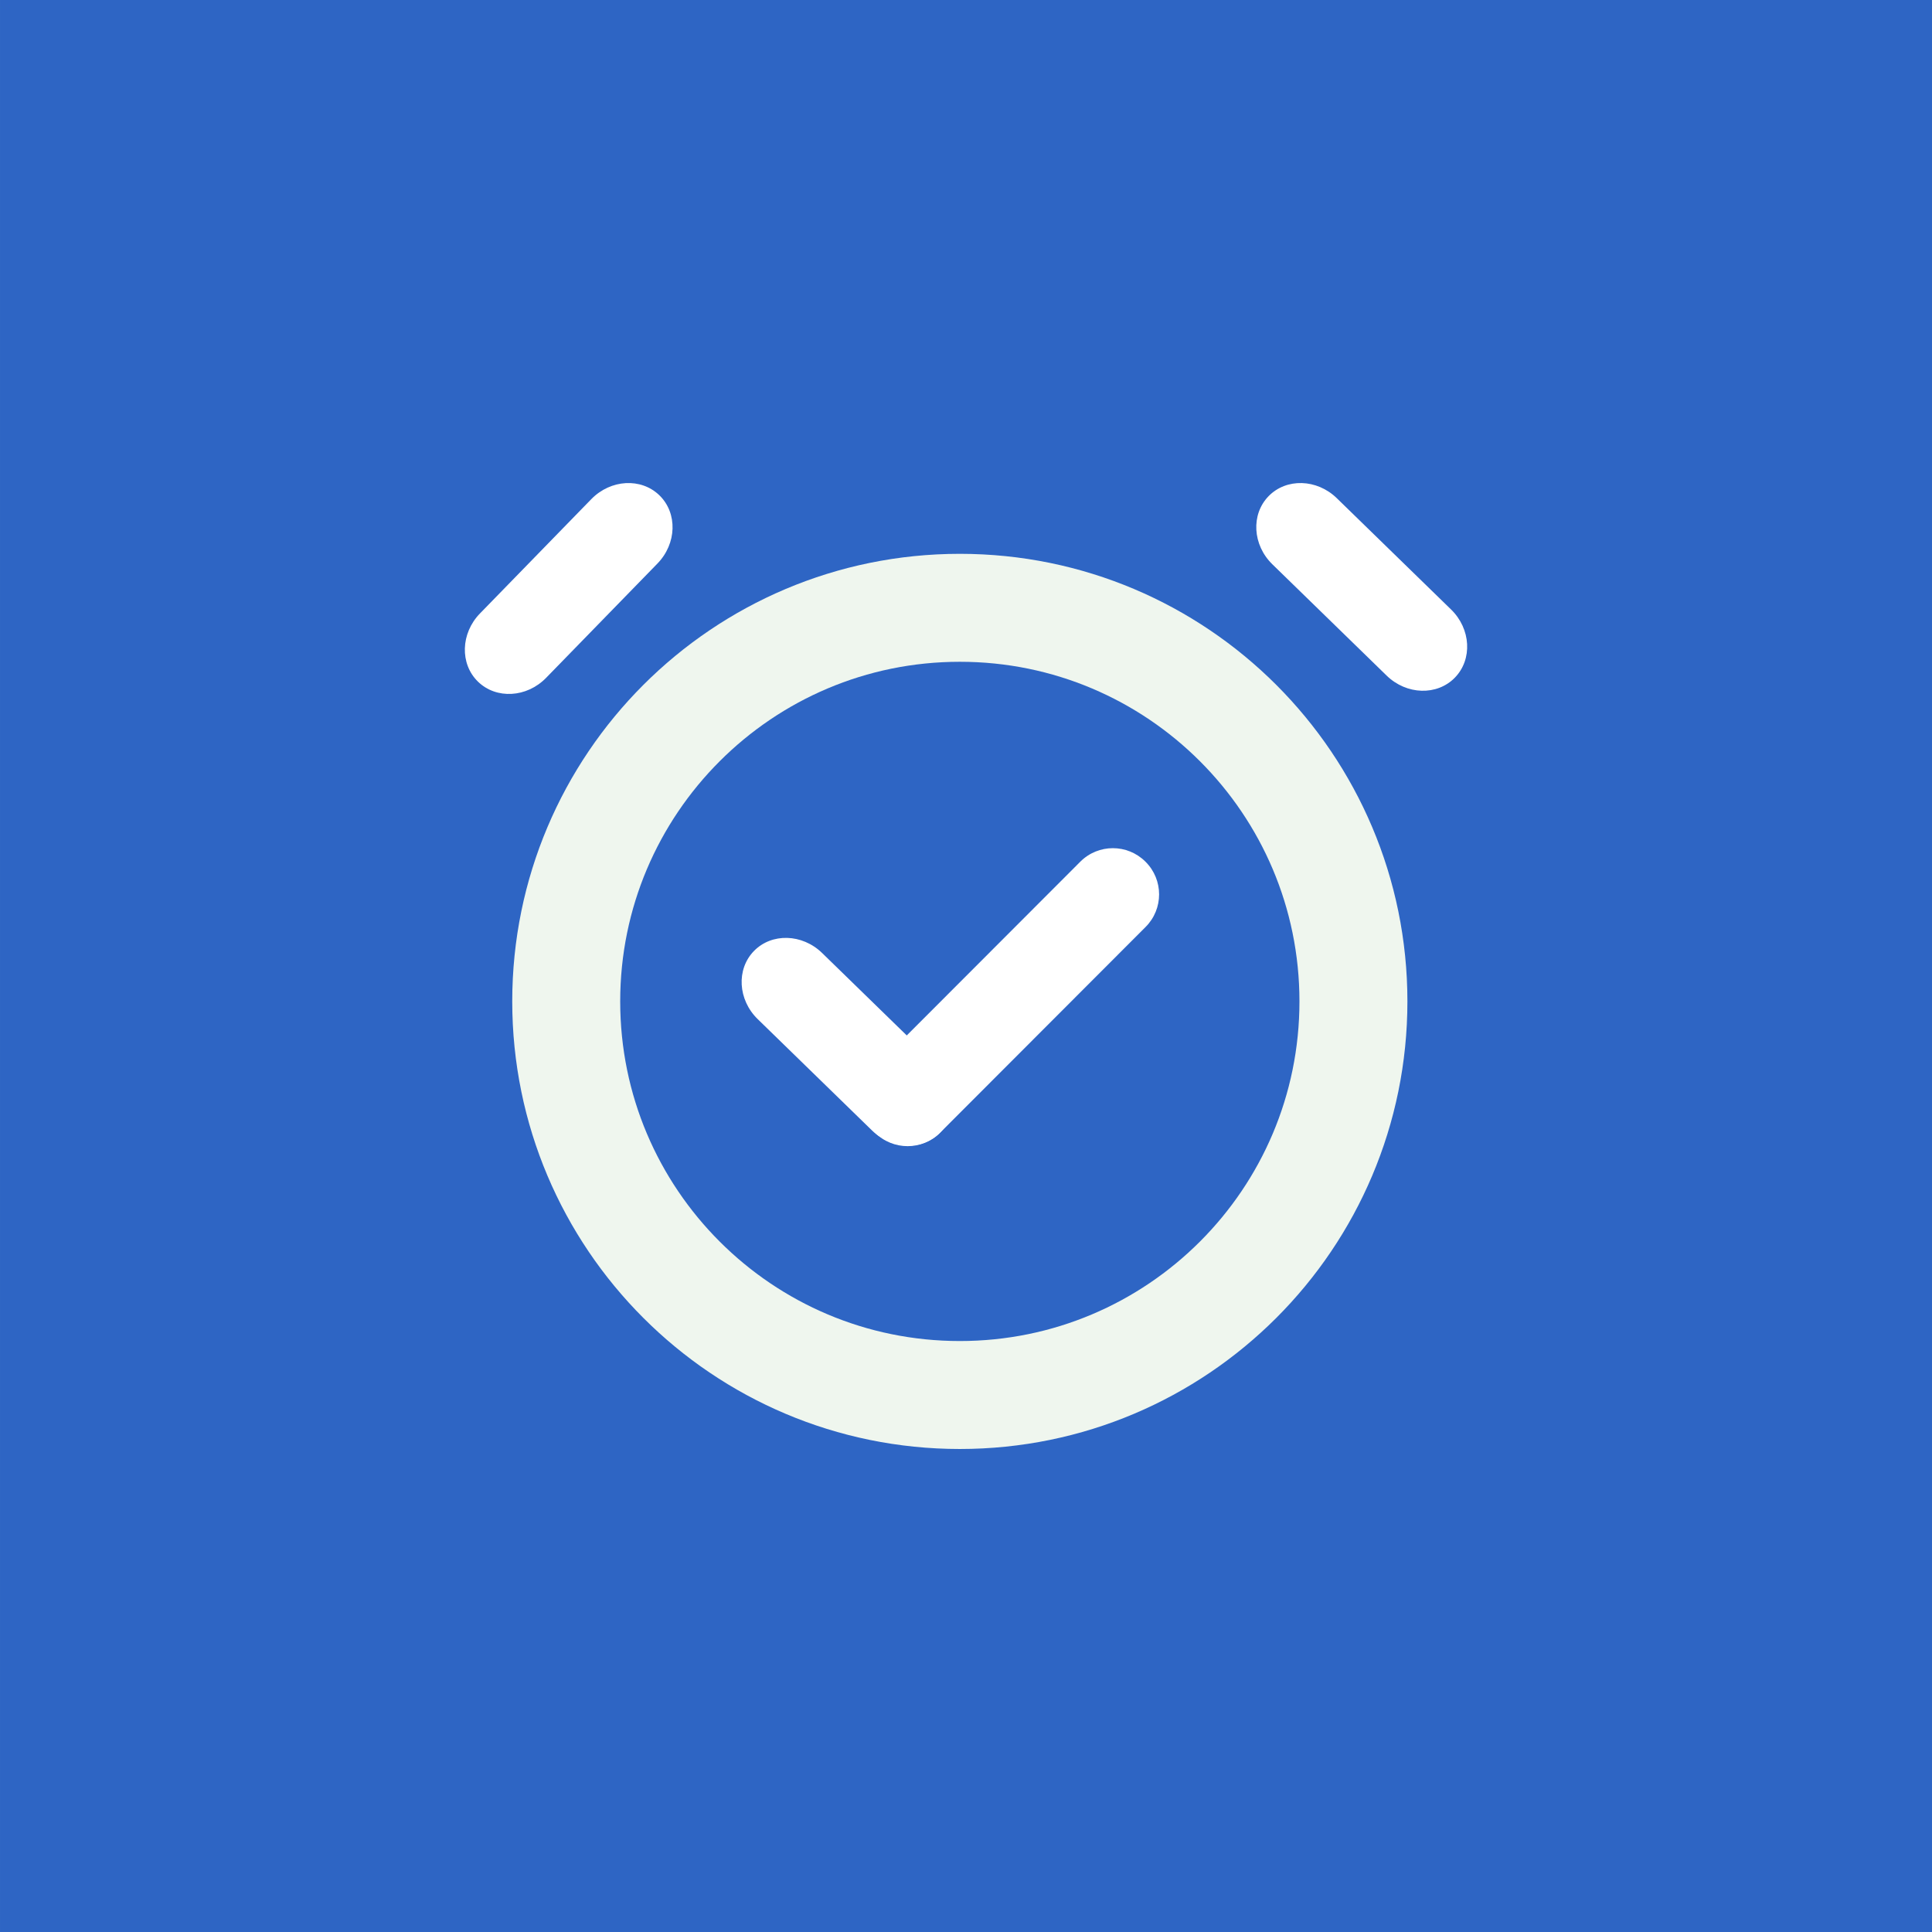
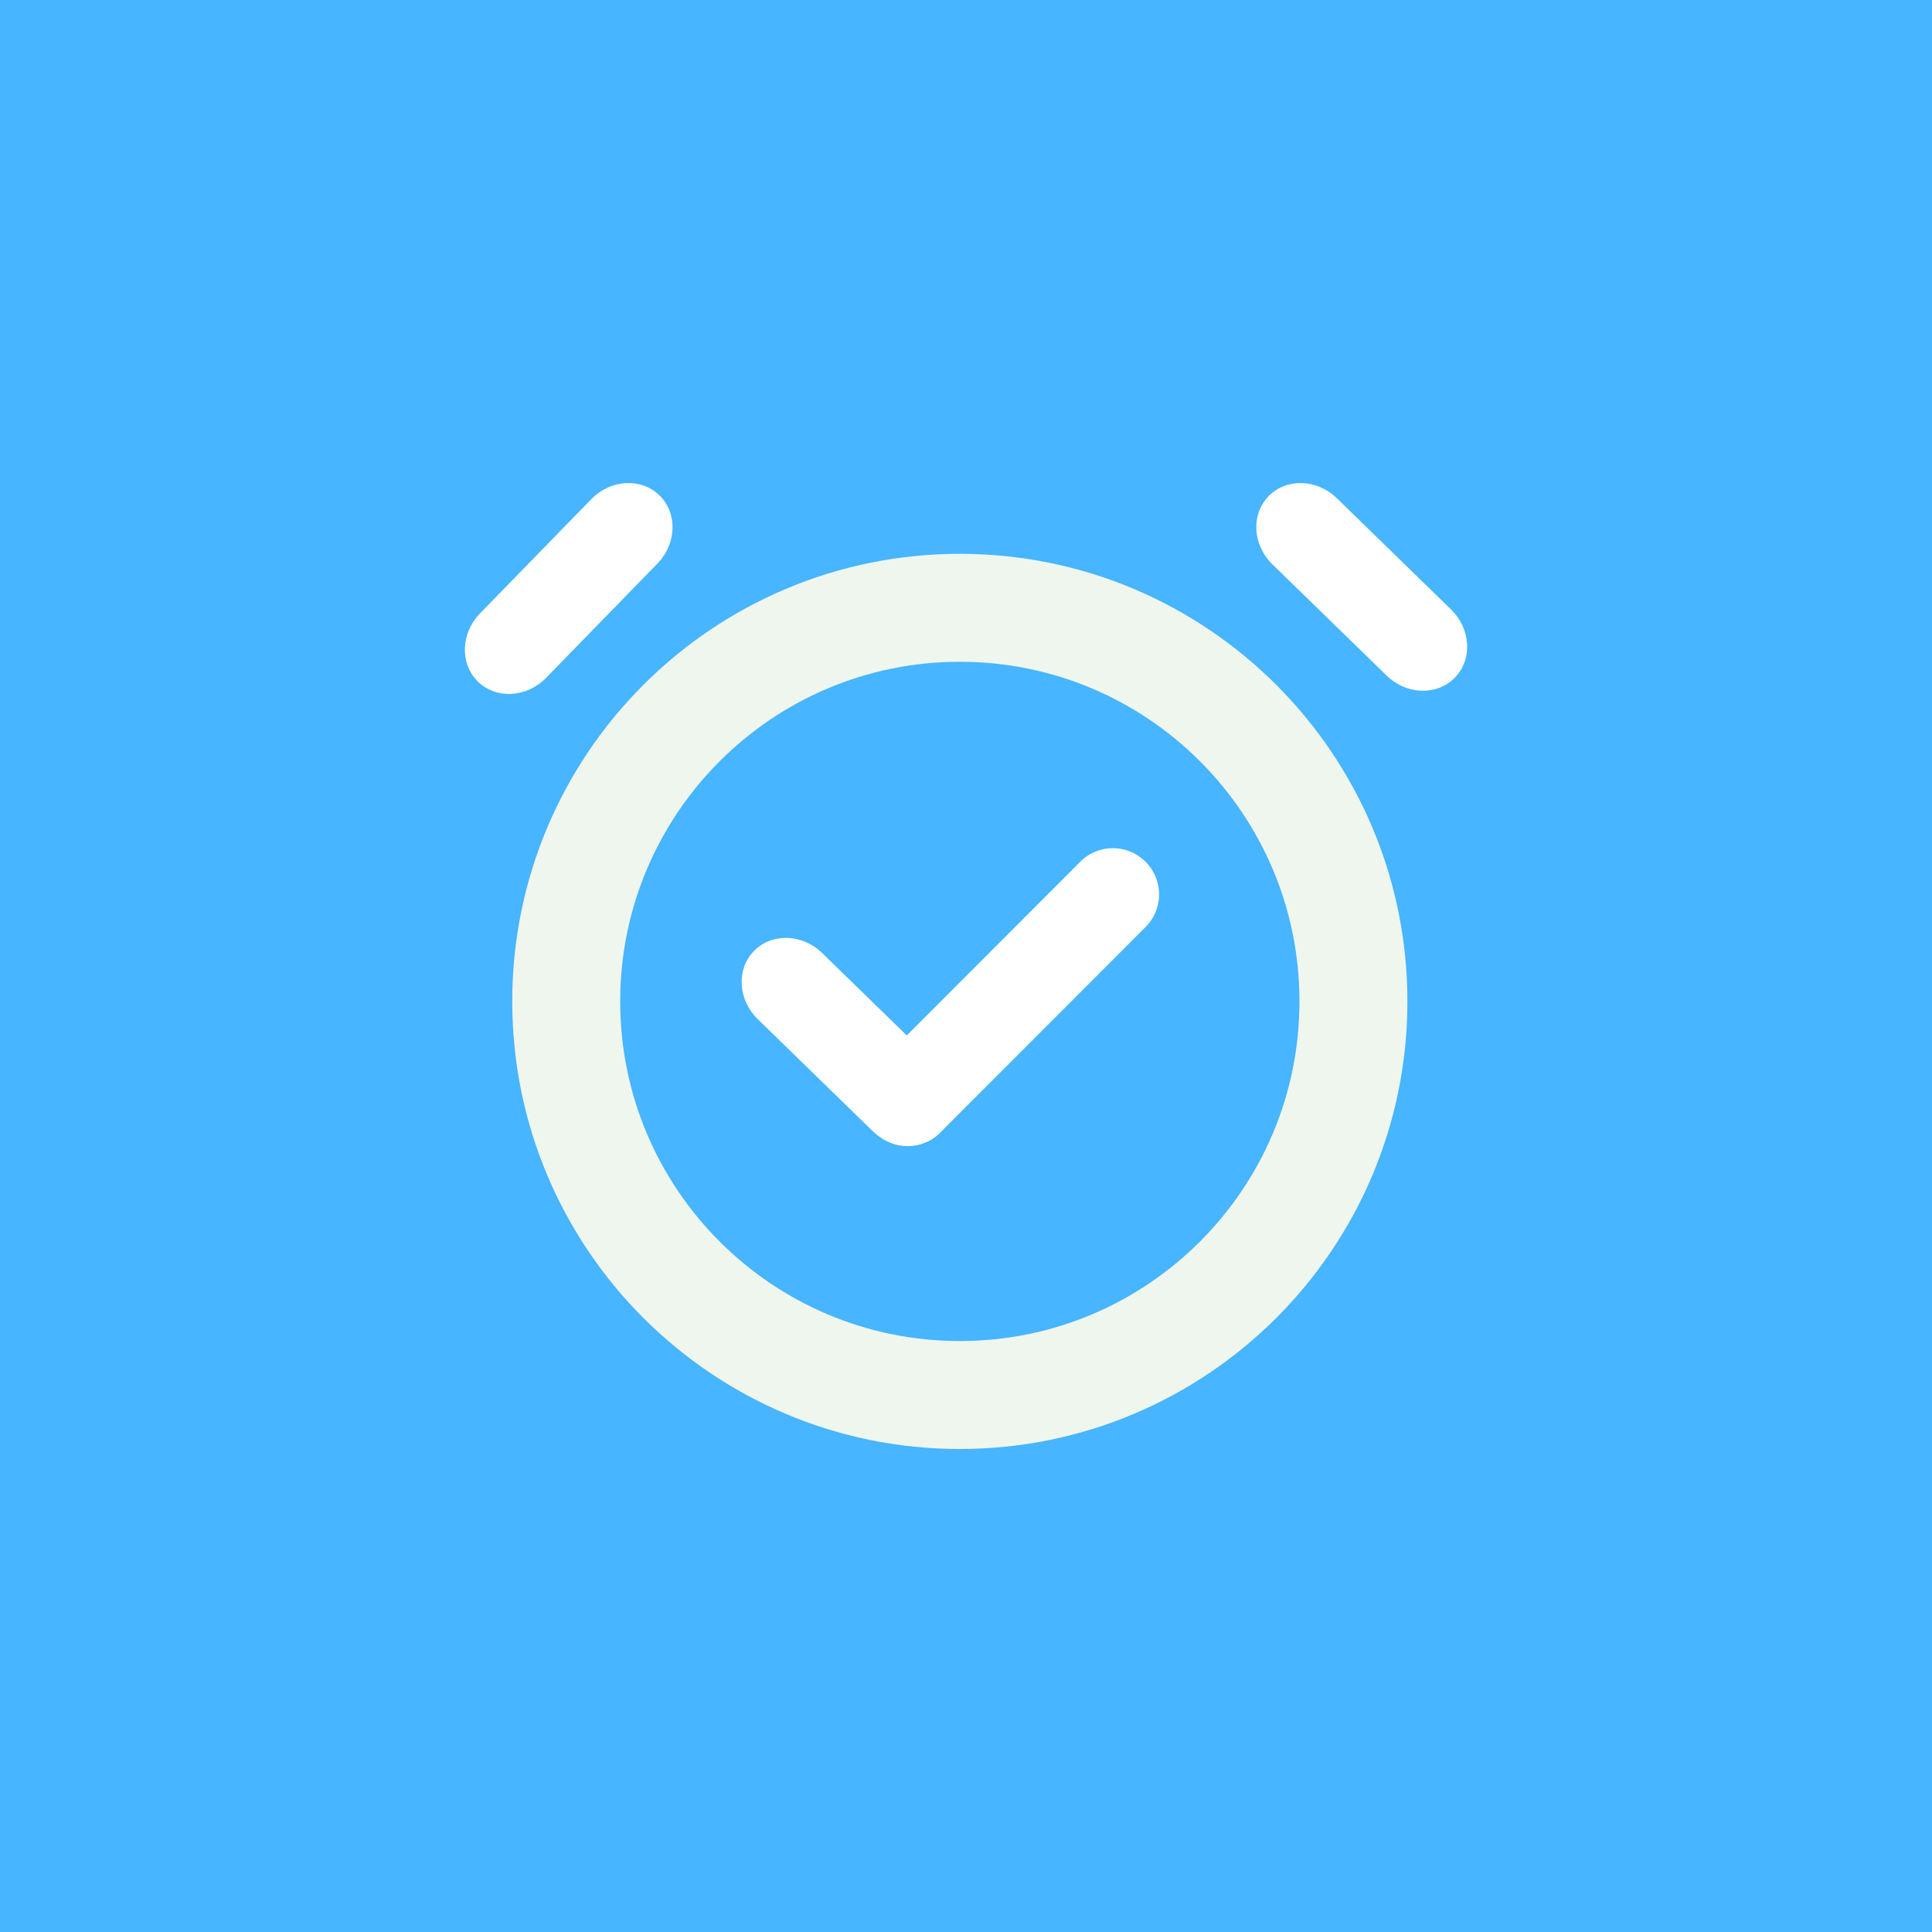
<svg xmlns="http://www.w3.org/2000/svg" width="100mm" height="100mm" viewBox="0 0 100 100" version="1.1" id="svg1" xml:space="preserve">
  <defs id="defs1" />
-   <g id="layer1" transform="translate(-66.29463,-58.33928)">
-     <rect style="fill:#2e65c4;stroke-width:0.276;fill-opacity:1;stroke:none;stroke-opacity:1" id="rect1" width="100" height="100" x="66.295" y="58.339" />
-     <ellipse style="fill:none;fill-opacity:1;stroke:#eff6ee;stroke-width:5.588;stroke-dasharray:none;stroke-opacity:1" id="path2" cx="115.975" cy="110.172" rx="20.373" ry="20.373" />
-     <rect style="fill:#ffffff;fill-opacity:1;stroke:none;stroke-width:6.52;stroke-dasharray:none;stroke-opacity:1" id="rect2" width="19.816" height="4.779" x="-3.903" y="159.214" rx="2.383" transform="matrix(0.7066811,-0.7075323,0.7075377,0.7066756,0,0)" />
-     <rect style="fill:#ffffff;fill-opacity:1;stroke:none;stroke-width:5.373;stroke-dasharray:none;stroke-opacity:1" id="rect2-6" width="13.461" height="4.778" x="150.496" y="1.182" rx="2.602" transform="matrix(0.7163609,0.6977299,-0.6977355,0.7163555,0,0)" />
-     <rect style="fill:#ffffff;fill-opacity:1;stroke:none;stroke-width:5.373;stroke-dasharray:none;stroke-opacity:1" id="rect2-6-7" width="13.461" height="4.778" x="153.152" y="-34.269" rx="2.602" transform="matrix(0.7163609,0.6977299,-0.6977355,0.7163555,0,0)" />
-     <rect style="fill:#ffffff;fill-opacity:1;stroke:none;stroke-width:5.373;stroke-dasharray:none;stroke-opacity:1" id="rect2-6-7-3" width="13.461" height="4.778" x="-3.549" y="128.147" rx="2.602" transform="matrix(0.6977355,-0.7163555,0.7163609,0.6977299,0,0)" />
+   <g id="layer1" transform="translate(-100.2833,-16.93958)">
+     <g id="layer1-5" transform="translate(33.9887,-41.3997)">
+       <rect style="fill:#47b5ff;fill-opacity:1;stroke:none;stroke-width:0.276;stroke-opacity:1" id="rect1" width="100" height="100" x="66.295" y="58.339" />
+       <ellipse style="fill:none;fill-opacity:1;stroke:#eff6ee;stroke-width:5.588;stroke-dasharray:none;stroke-opacity:1" id="path2" cx="115.975" cy="110.172" rx="20.373" ry="20.373" />
+       <rect style="fill:#ffffff;fill-opacity:1;stroke:none;stroke-width:6.52;stroke-dasharray:none;stroke-opacity:1" id="rect2" width="19.816" height="4.779" x="-3.903" y="159.214" rx="2.383" transform="matrix(0.7066811,-0.7075323,0.7075377,0.7066756,0,0)" />
+       <rect style="fill:#ffffff;fill-opacity:1;stroke:none;stroke-width:5.373;stroke-dasharray:none;stroke-opacity:1" id="rect2-6" width="13.461" height="4.778" x="150.496" y="1.182" rx="2.602" transform="matrix(0.7163609,0.6977299,-0.6977355,0.7163555,0,0)" />
+       <rect style="fill:#ffffff;fill-opacity:1;stroke:none;stroke-width:5.373;stroke-dasharray:none;stroke-opacity:1" id="rect2-6-7" width="13.461" height="4.778" x="153.152" y="-34.269" rx="2.602" transform="matrix(0.7163609,0.6977299,-0.6977355,0.7163555,0,0)" />
+       <rect style="fill:#ffffff;fill-opacity:1;stroke:none;stroke-width:5.373;stroke-dasharray:none;stroke-opacity:1" id="rect2-6-7-3" width="13.461" height="4.778" x="-3.549" y="128.147" rx="2.602" transform="matrix(0.6977355,-0.7163555,0.7163609,0.6977299,0,0)" />
+     </g>
  </g>
</svg>
